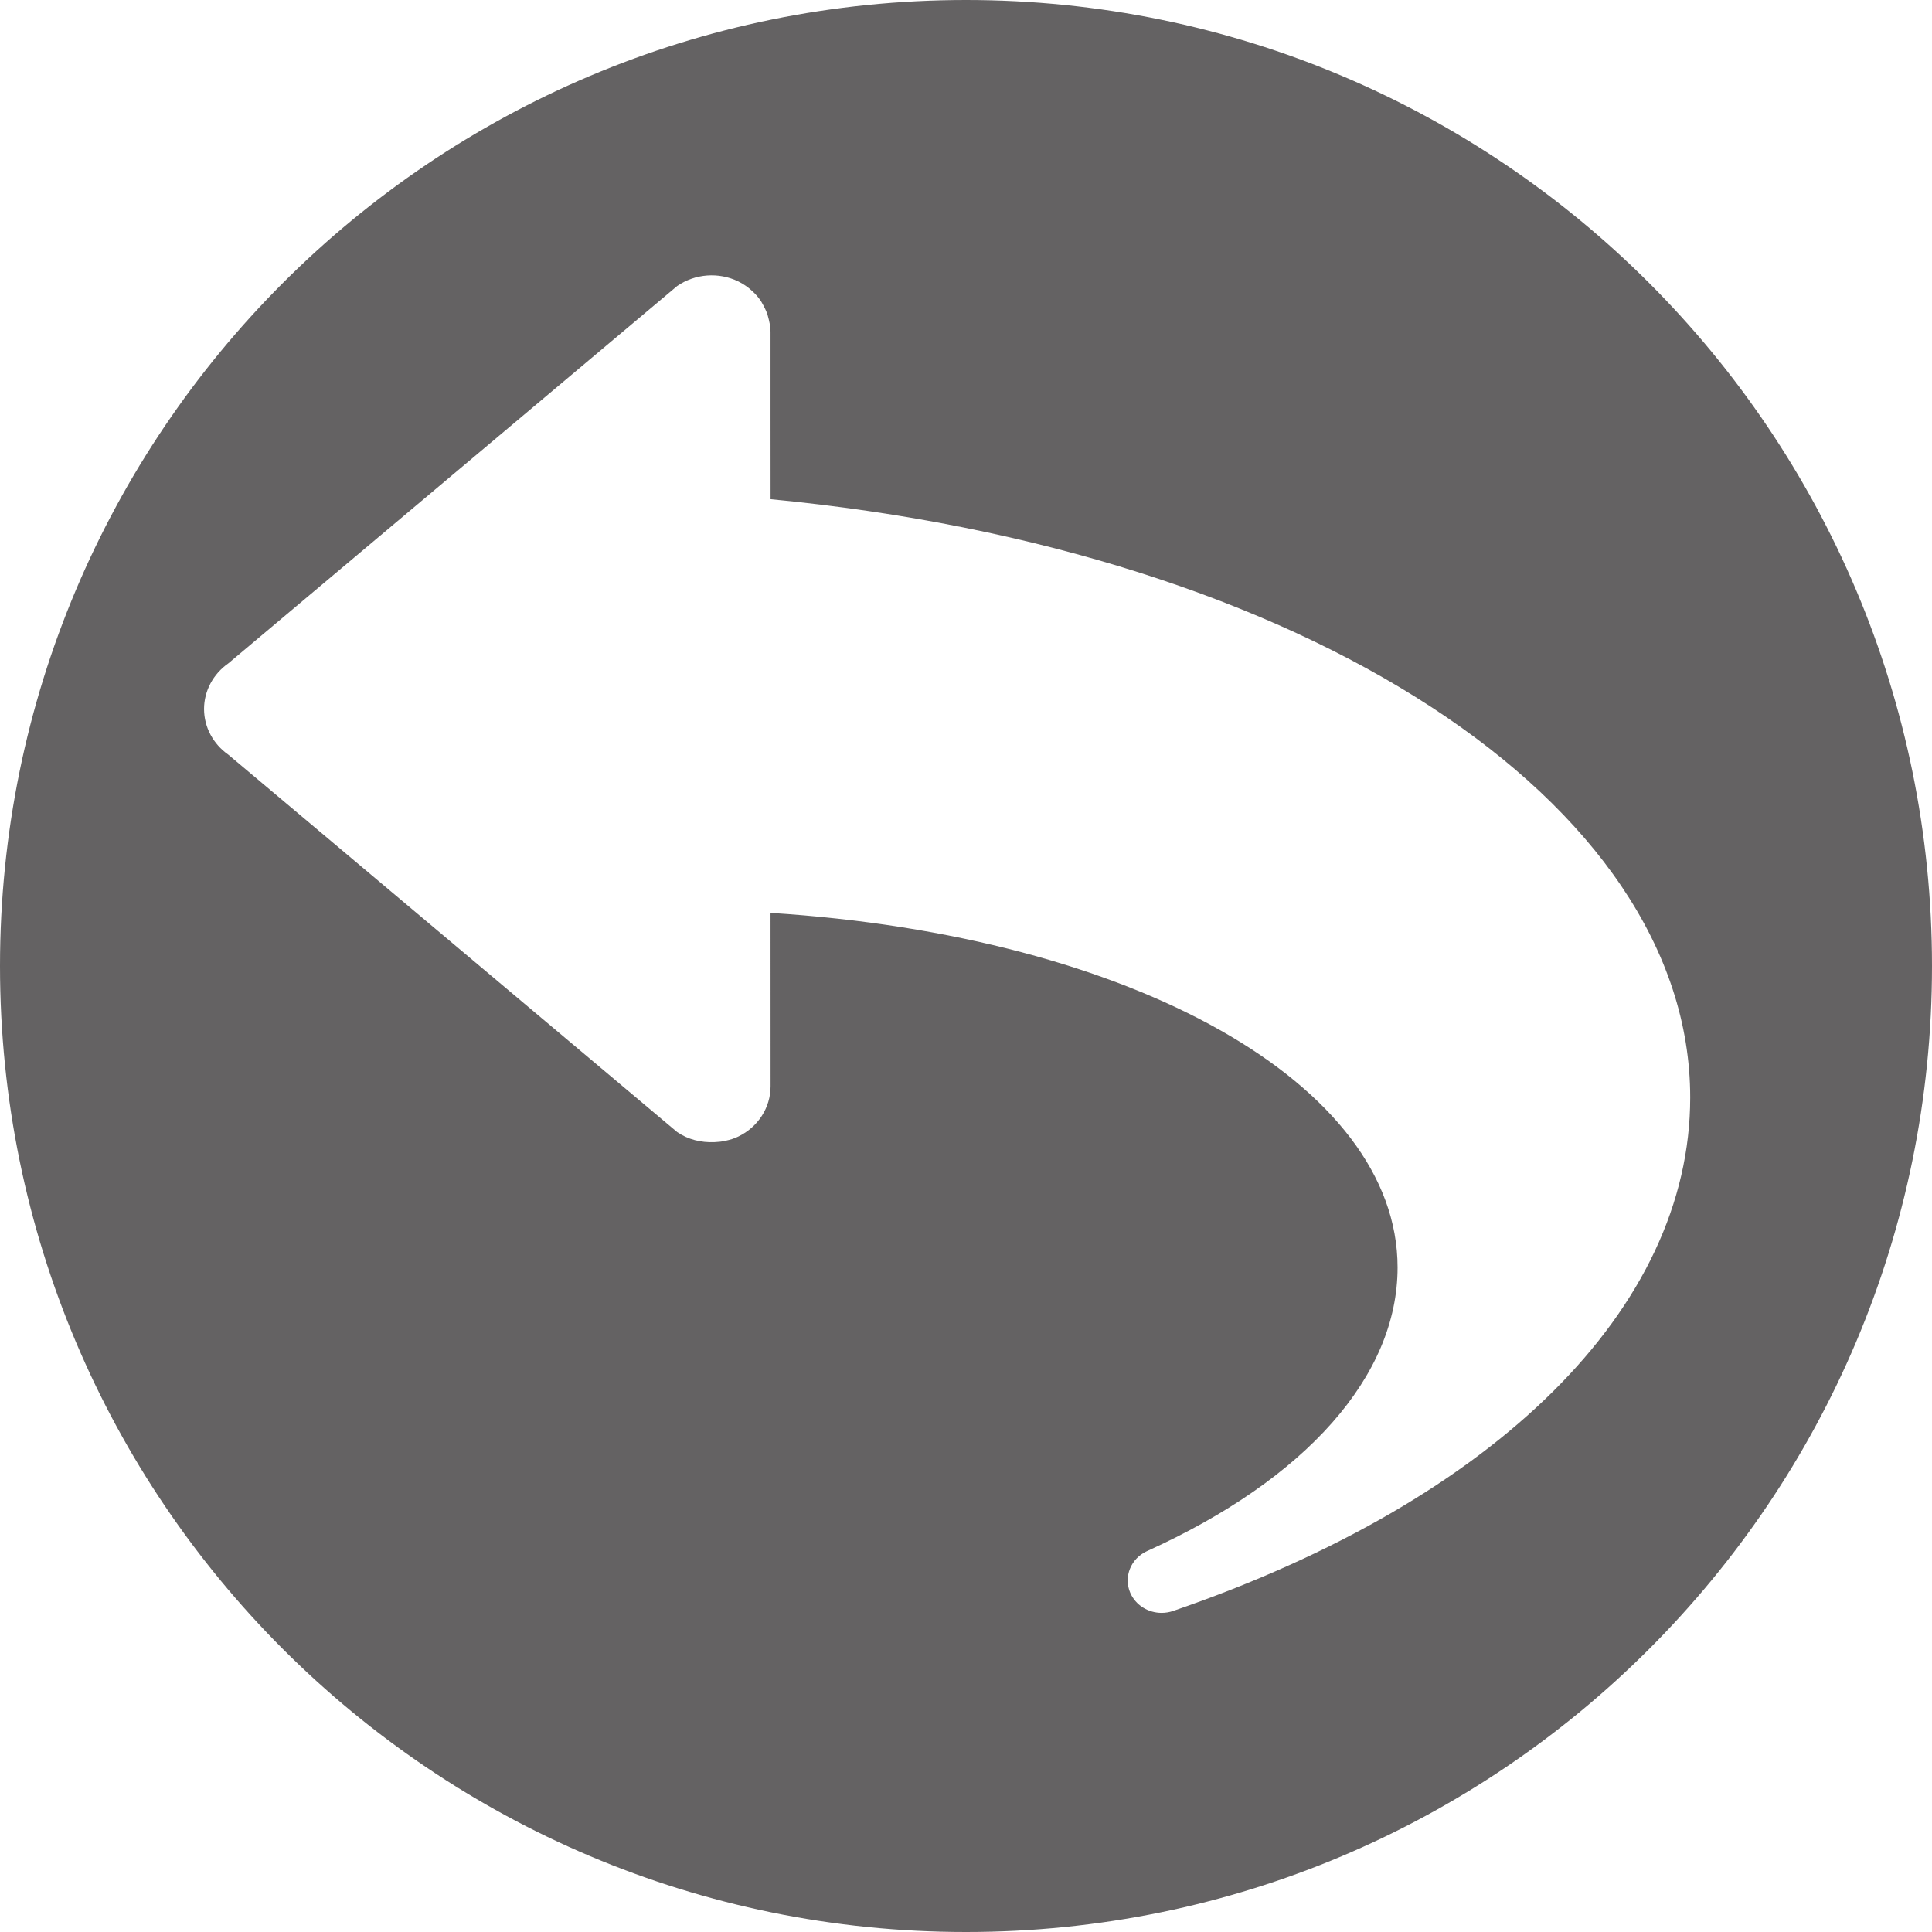
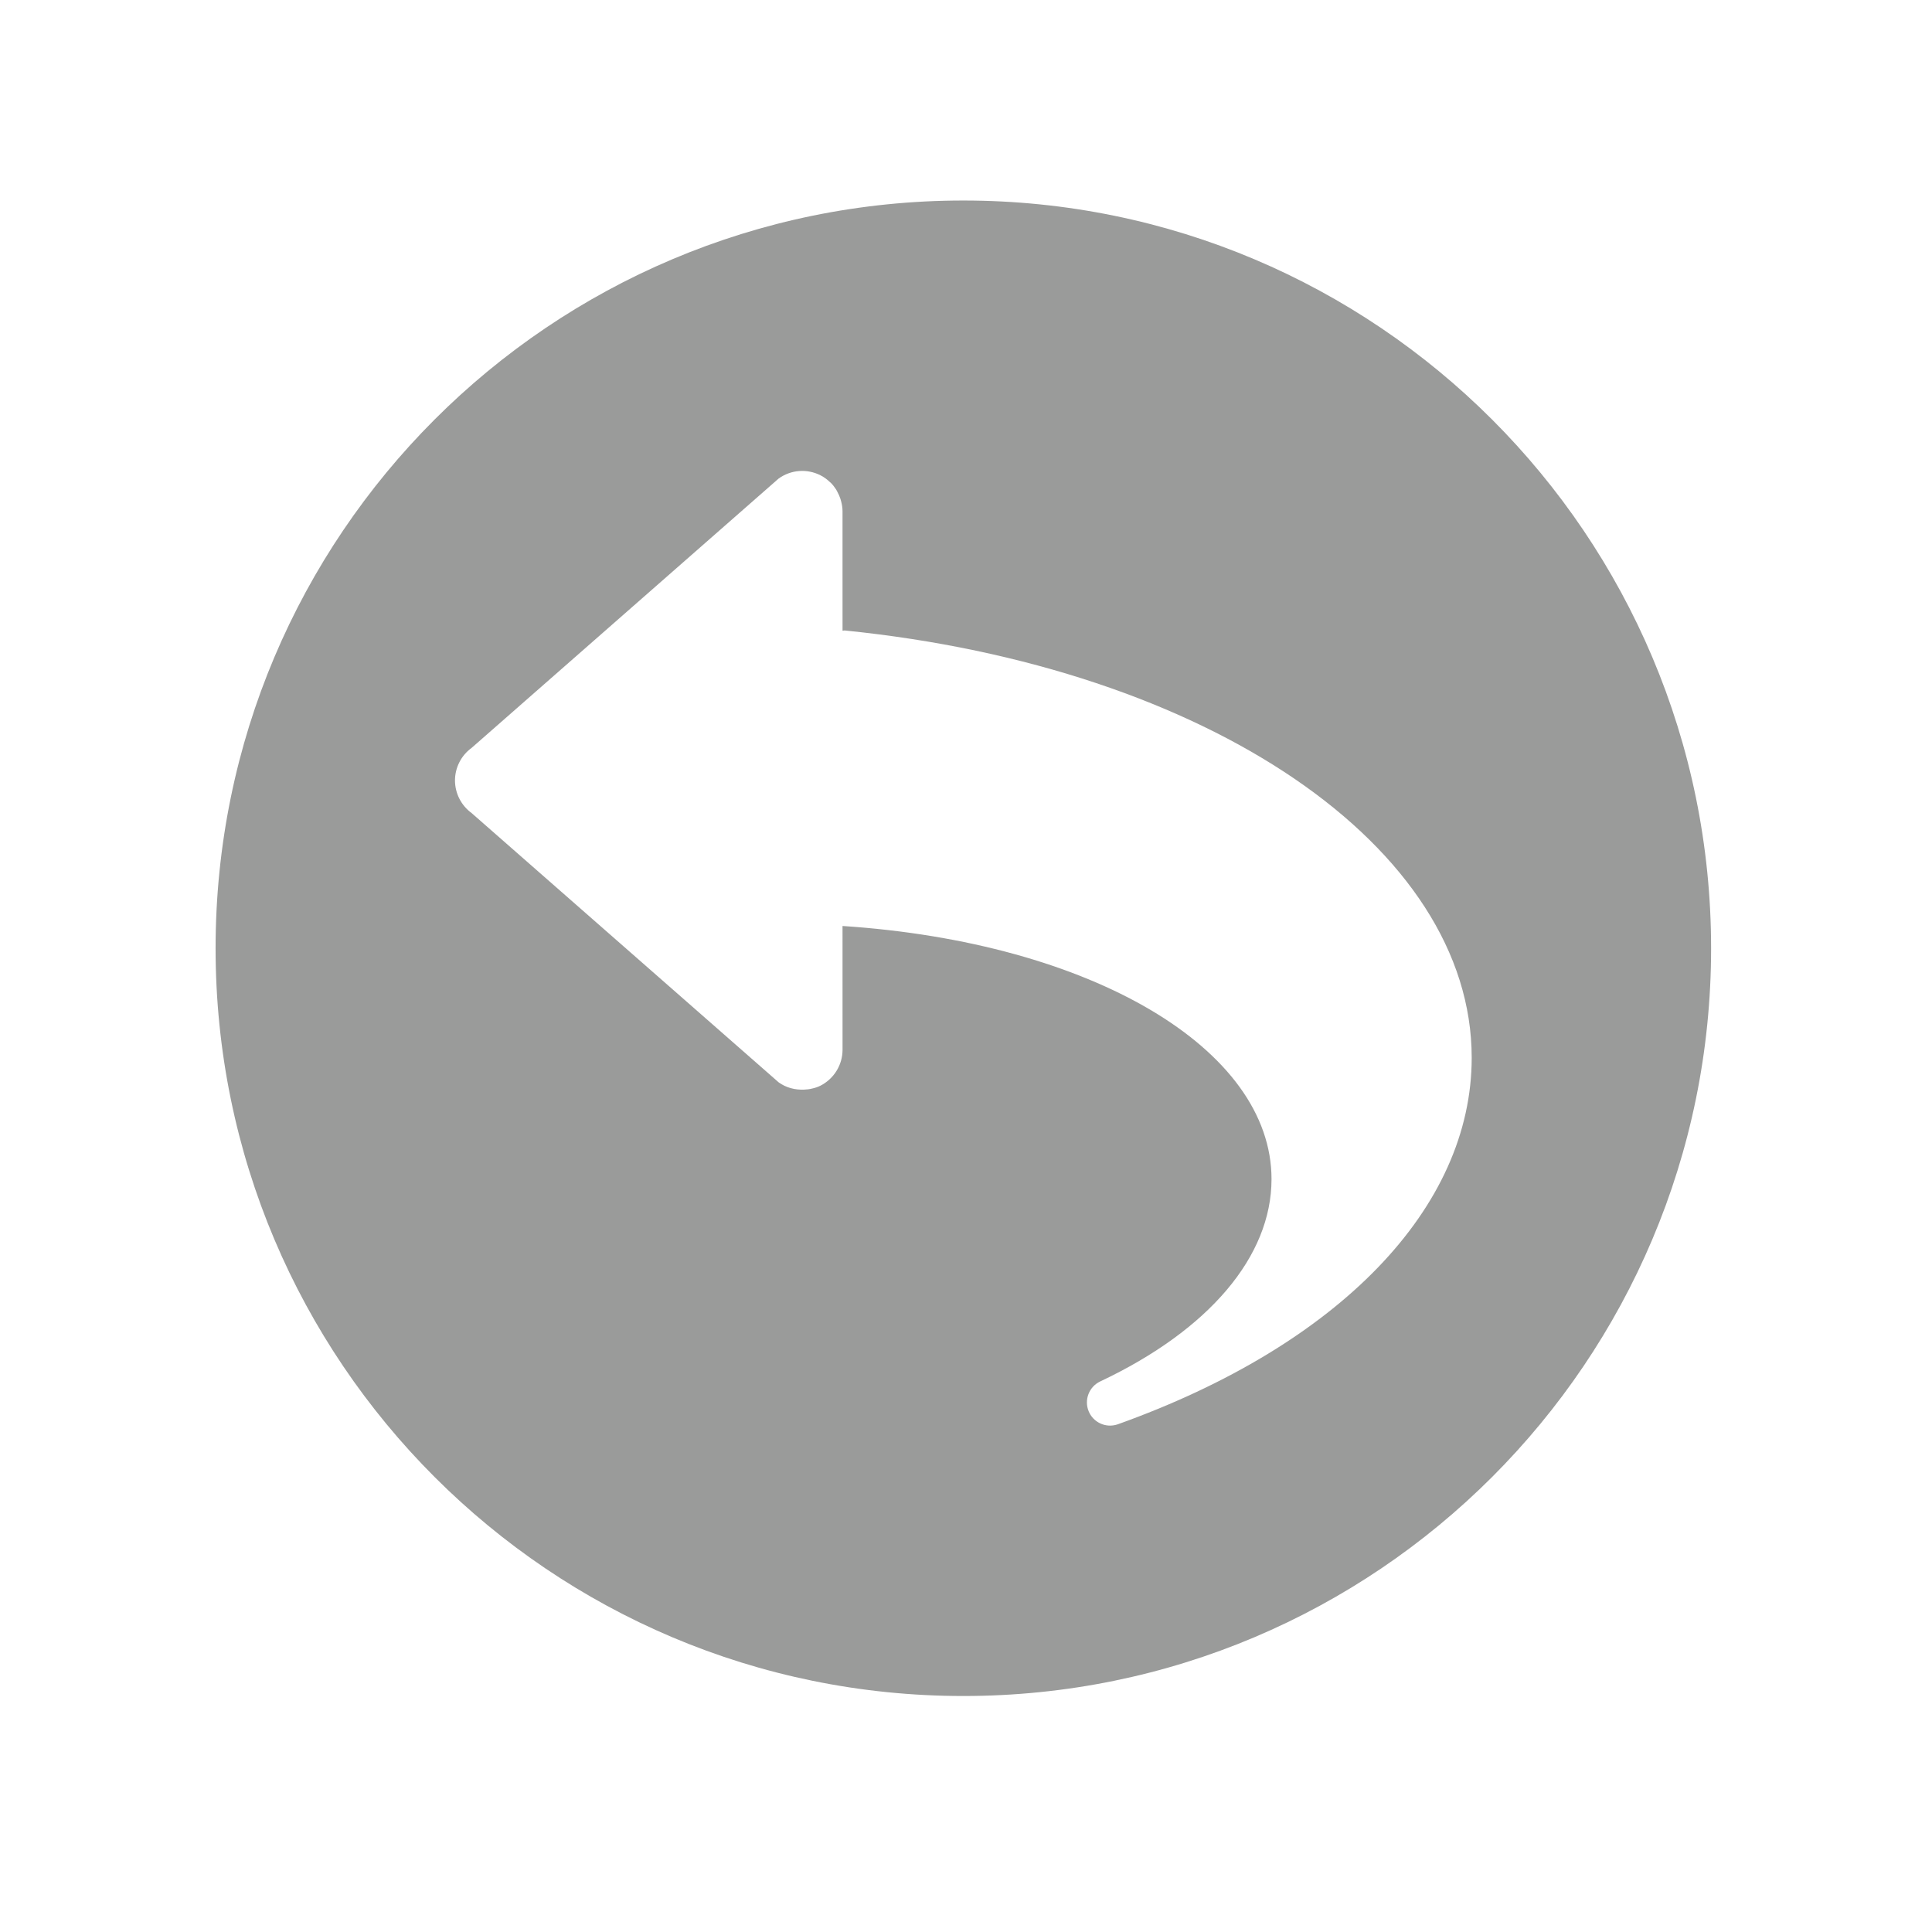
- <svg xmlns="http://www.w3.org/2000/svg" width="39px" height="39px" version="1.1">
+ <svg xmlns="http://www.w3.org/2000/svg" width="80px" height="80px" version="1.1">
  <description>Created with Sketch (http://www.bohemiancoding.com/sketch)</description>
  <defs />
  <g id="Page 1" fill="rgb(215,215,215)" fill-rule="evenodd">
-     <path d="M19.5,39 C8.73,39 0,30.27 0,19.5 C0,8.73 8.73,0 19.5,0 C30.27,0 39,8.73 39,19.5 C39,30.27 30.27,39 19.5,39 Z M13.668,5.775 L4.609,13.391 C4.302,13.606 4.119,13.949 4.119,14.313 C4.12,14.678 4.302,15.019 4.609,15.234 L13.668,22.851 C13.889,23.005 14.153,23.066 14.418,23.056 C14.497,23.052 14.575,23.046 14.653,23.026 C14.739,23.008 14.824,22.982 14.905,22.942 C15.304,22.749 15.555,22.356 15.555,21.928 L15.554,18.428 C22.891,18.891 28.212,21.898 28.212,25.586 C28.212,27.771 26.369,29.857 23.156,31.31 C22.826,31.46 22.677,31.83 22.816,32.154 C22.925,32.405 23.18,32.558 23.448,32.558 C23.525,32.558 23.603,32.546 23.679,32.52 C30.216,30.276 34.119,26.401 34.119,22.154 C34.119,16.189 26.34,11.108 15.555,10.077 L15.554,8.402 L15.554,6.697 C15.554,6.601 15.537,6.508 15.491,6.343 C15.465,6.273 15.435,6.207 15.366,6.087 C15.32,6.017 15.267,5.95 15.19,5.88 C15.107,5.802 15.011,5.734 14.905,5.682 C14.507,5.488 14.029,5.524 13.668,5.775 Z M13.668,5.775" id="Oval 1" fill="rgb(100,98,99)" />
+     <path d="M8.927,39.267 C8.927,22.165 22.79,8.303 39.89,8.303 C56.991,8.303 70.852,22.165 70.853,39.267 C70.853,56.367 56.991,70.228 39.89,70.228 C22.79,70.228 8.927,56.367 8.927,39.267 Z M46.291,58.975 C55.463,55.69 60.94,50.015 60.94,43.798 C60.94,35.066 50.026,27.625 34.985,26.107 C34.951,26.103 34.922,26.117 34.888,26.117 L34.887,23.664 L34.887,21.168 C34.887,21.027 34.864,20.89 34.83,20.76 C34.822,20.723 34.809,20.686 34.798,20.649 C34.764,20.549 34.72,20.452 34.67,20.358 C34.653,20.33 34.642,20.302 34.624,20.273 C34.559,20.173 34.485,20.075 34.399,19.989 C34.392,19.982 34.384,19.979 34.375,19.972 C34.26,19.859 34.127,19.758 33.977,19.683 C33.419,19.397 32.747,19.449 32.239,19.818 L19.529,30.968 C19.097,31.282 18.84,31.785 18.84,32.318 C18.842,32.853 19.097,33.352 19.529,33.668 L32.242,44.817 C32.551,45.042 32.923,45.134 33.292,45.119 L33.293,45.119 C33.405,45.114 33.513,45.104 33.621,45.076 C33.745,45.05 33.864,45.011 33.978,44.953 C34.535,44.666 34.888,44.095 34.888,43.466 L34.887,38.343 C45.183,39.021 52.651,43.422 52.651,48.825 C52.651,52.023 50.064,55.076 45.558,57.202 C45.094,57.422 44.884,57.965 45.08,58.439 C45.232,58.806 45.588,59.031 45.966,59.031 C46.074,59.031 46.184,59.012 46.291,58.975 Z M46.291,58.975" id="path468" fill="rgb(154,155,154)" />
  </g>
</svg>
